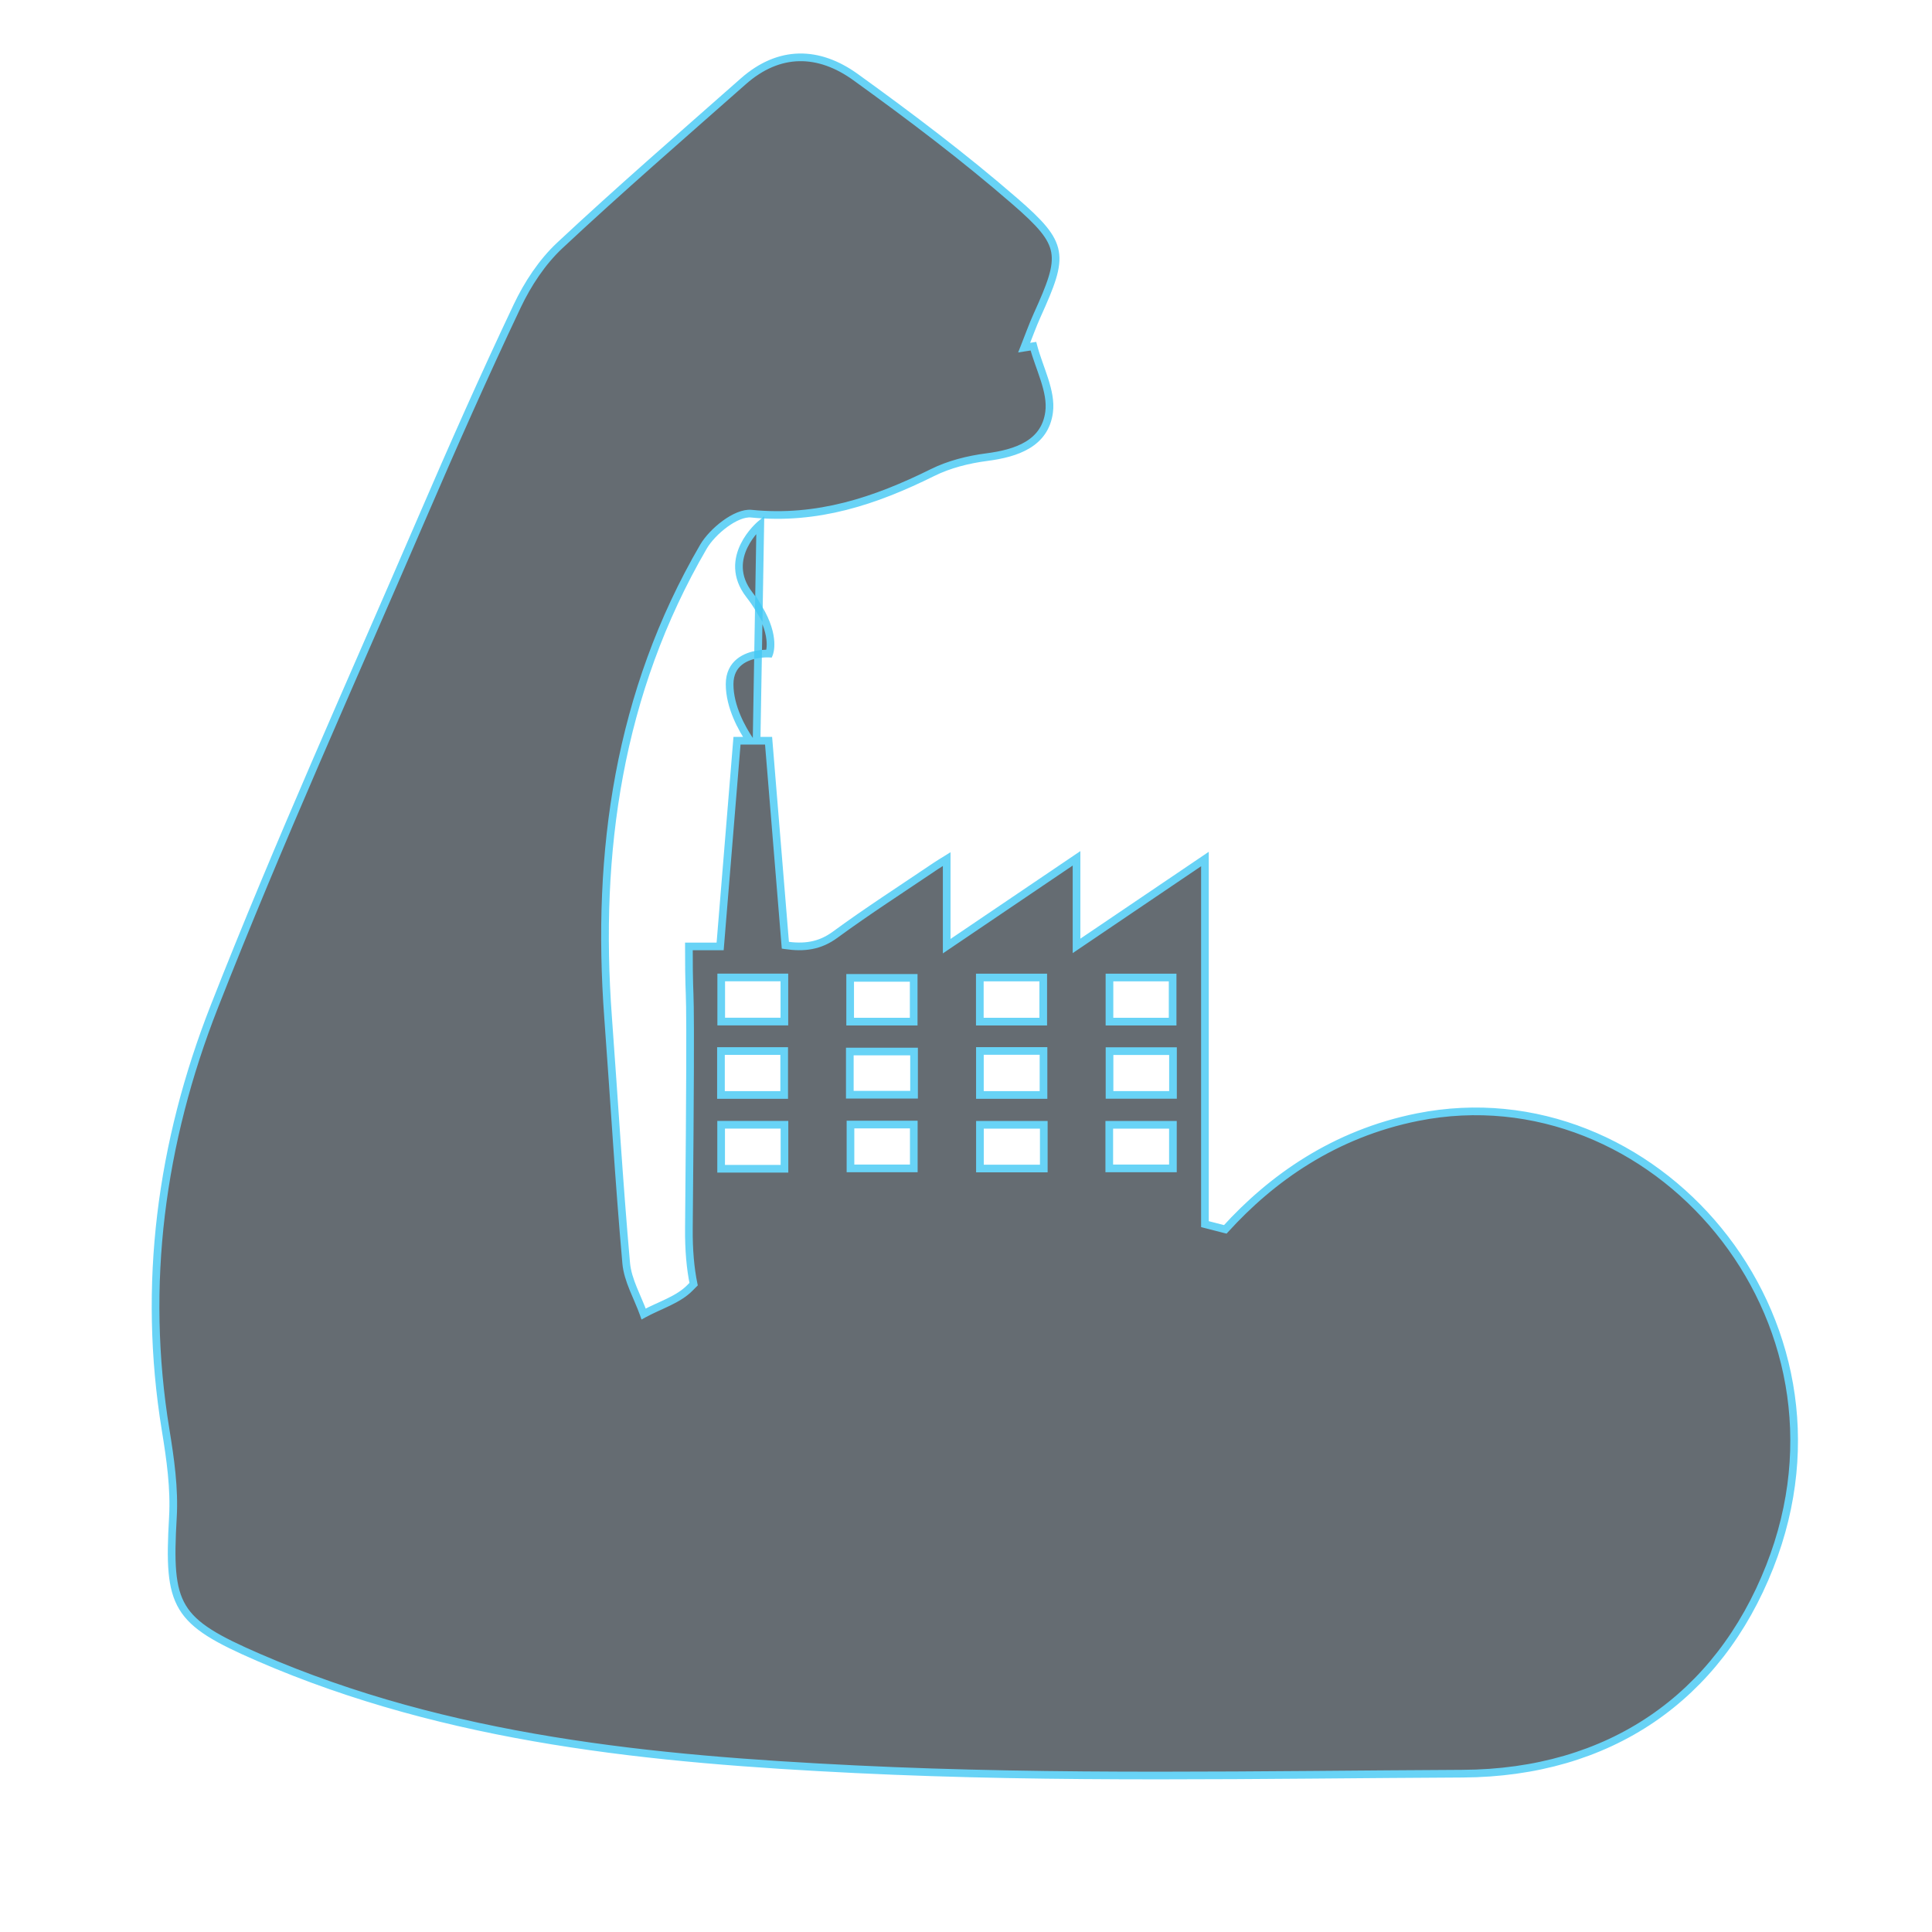
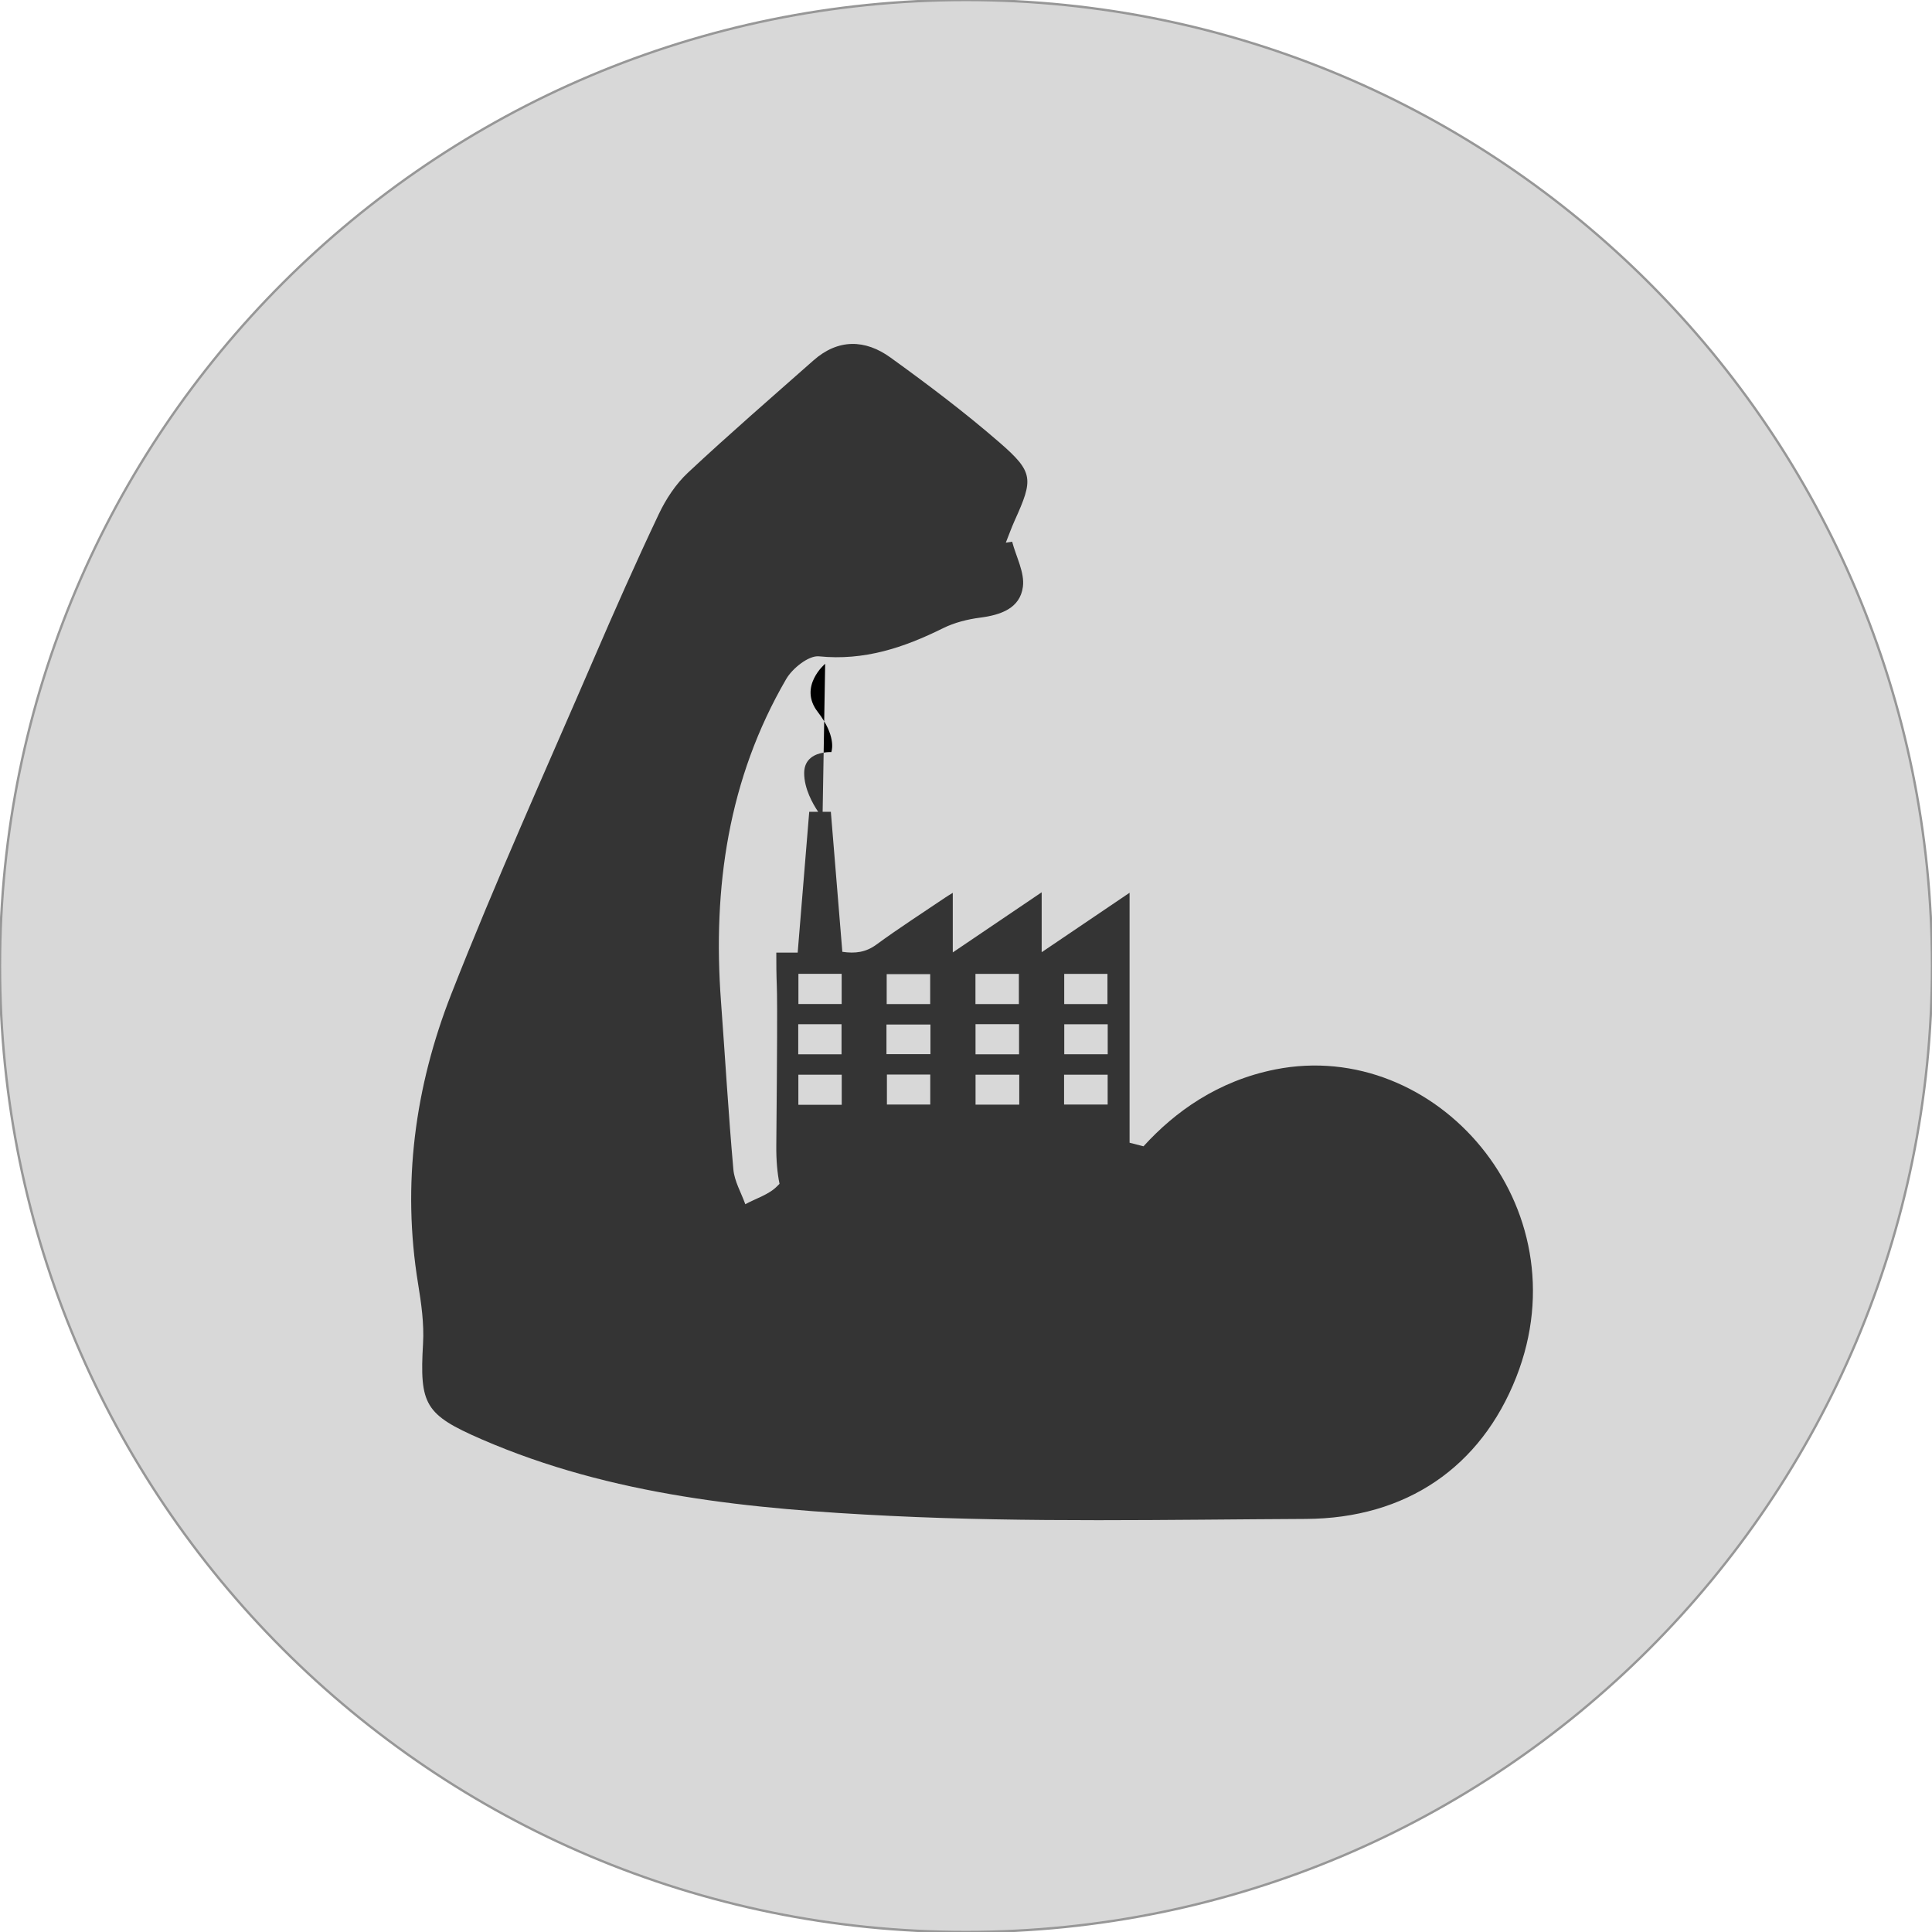
- <svg xmlns="http://www.w3.org/2000/svg" x="0px" y="0px" viewBox="0 0 504 504" style="enable-background:new 0 0 504 504;" xml:space="preserve">
-   <style type="text/css">
- 
- 	.st0{
- 	opacity: 0.8;
- 	fill:#3F474F;
- 	stroke:#42C8F4;
- 	stroke-width:2;
- 	stroke-miterlimit:10;
- 
- 	}
- 
- .st0 {
- 		stroke-dasharray: 3000;
- 		stroke-dashoffset:0;
- 		-webkit-animation: dash 10s linear forwards;
- 		-o-animation: dash 10s linear forwards;
- 		-moz-animation: dash 10s linear forwards;
- 		animation: dash 10s linear forwards;
- 
- 	}
- 
- 
- 
- 	@-webkit-keyframes dash {
- 		from {
- 			stroke-dashoffset: 0;
- 		}
- 		to {
- 			stroke-dashoffset: -3000;
- 		}
- 	}
- 
- 
- 
- 
- 
- </style>
-   <path id="arm" class="st0" d="M369.863,291.415c-21.879,4.351-38.278,16.13-50.224,29.29c-1.787-0.44-3.552-0.898-5.307-1.363   c0-29.353,0-66.017,0-95.252c-11.204,7.58-22.081,14.938-33.497,22.662c0-7.824,0-15.023,0-22.841   c-11.447,7.745-22.362,15.13-33.872,22.916c0-7.98,0-15.134,0-22.708c-1.239,0.776-2.077,1.265-2.877,1.807   c-8.773,5.938-17.698,11.669-26.24,17.925c-4.008,2.935-8.053,3.468-12.971,2.739c-1.465-17.863-2.917-35.568-4.376-53.352   c-1.07,0-2.104,0-3.128,0l0.385-22.554c-3.056,0.493-7.423,2.181-7.423,7.815c0,5.919,3.264,11.679,5.334,14.738   c-1.131,0-2.256,0-3.405,0c-1.469,17.92-2.922,35.622-4.4,53.657c-2.862,0-5.506,0-8.148,0c0,22.187,0.714-4.565,0,73.52   c-0.052,5.647,0.377,10.475,1.229,14.579c-0.296,0.301-0.595,0.592-0.889,0.897c-3.097,3.215-8.055,4.638-12.15,6.892   c-1.572-4.419-4.148-8.748-4.55-13.273c-1.896-21.325-3.14-42.708-4.72-64.064c-3.2-43.27,2.735-84.765,24.853-122.795   c2.383-4.096,8.573-9.045,12.5-8.65c17.229,1.739,32.33-3.31,47.27-10.717c4.334-2.152,9.329-3.404,14.158-4.029   c7.811-1.012,15.18-3.538,16.267-11.734c0.725-5.457-2.59-11.452-4.096-17.207c-0.805,0.124-1.607,0.247-2.41,0.372   c1.126-2.826,2.145-5.702,3.395-8.47c7.123-15.743,7.234-18.39-5.8-29.701c-13.252-11.5-27.329-22.114-41.566-32.389   c-9.585-6.916-19.903-7.221-29.325,1.11c-16.031,14.171-32.222,28.182-47.845,42.791c-4.615,4.315-8.373,10.032-11.099,15.781   c-8.668,18.283-16.869,36.793-24.879,55.378C91.771,177.597,72.721,219.72,55.863,262.7   c-13.854,35.321-18.862,72.361-12.648,110.382c1.227,7.502,2.325,15.226,1.89,22.755c-1.347,23.306,0.619,27.097,22.321,36.517   c49.699,21.572,102.815,26.604,155.815,29.188c52.656,2.567,105.513,1.413,158.277,1.155c38.314-0.189,66.683-19.794,80.158-54.019   C487.344,343.496,431.043,279.256,369.863,291.415z M305.998,285.627c-5.471,0-10.906,0-16.556,0c0-3.787,0-7.517,0-11.416   c5.474,0,10.836,0,16.556,0C305.998,278.062,305.998,281.731,305.998,285.627z M289.427,255.005c5.521,0,10.881,0,16.476,0   c0,3.75,0,7.487,0,11.498c-5.564,0-10.922,0-16.476,0C289.427,262.621,289.427,258.893,289.427,255.005z M289.375,293.423   c5.58,0,11.015,0,16.604,0c0,3.795,0,7.46,0,11.372c-5.425,0-10.854,0-16.604,0C289.375,300.934,289.375,297.268,289.375,293.423z    M272.293,304.833c-5.563,0-10.991,0-16.657,0c0-3.76,0-7.486,0-11.404c5.503,0,10.93,0,16.657,0   C272.293,297.329,272.293,300.978,272.293,304.833z M272.219,285.65c-5.505,0-10.934,0-16.592,0c0-3.777,0-7.508,0-11.487   c5.659,0,11.02,0,16.592,0C272.219,278.001,272.219,281.724,272.219,285.65z M255.604,255.003c5.593,0,11.021,0,16.546,0   c0,3.936,0,7.725,0,11.502c-5.639,0-10.992,0-16.546,0C255.604,262.622,255.604,258.891,255.604,255.003z M221.864,304.797   c0-3.669,0-7.387,0-11.44c5.538,0,10.897,0,16.518,0c0,3.757,0,7.474,0,11.44C232.953,304.797,227.537,304.797,221.864,304.797z    M221.777,255.097c5.435,0,10.86,0,16.577,0c0,3.687,0,7.478,0,11.416c-5.482,0-10.838,0-16.577,0   C221.777,262.646,221.777,258.997,221.777,255.097z M221.69,274.311c5.561,0,11.062,0,16.758,0c0,3.738,0,7.47,0,11.272   c-5.692,0-11.188,0-16.758,0C221.69,281.736,221.69,278.156,221.69,274.311z M204.644,304.895c-5.604,0-10.96,0-16.524,0   c0-3.833,0-7.564,0-11.476c5.49,0,10.924,0,16.524,0C204.644,297.223,204.644,300.883,204.644,304.895z M188.144,254.992   c5.564,0,10.924,0,16.475,0c0,3.875,0,7.604,0,11.499c-5.525,0-10.883,0-16.475,0C188.144,262.727,188.144,258.992,188.144,254.992   z M188.077,274.187c5.535,0,10.895,0,16.494,0c0,3.788,0,7.52,0,11.46c-5.457,0-10.892,0-16.494,0   C188.077,281.869,188.077,278.204,188.077,274.187z" />
-   <path class="st0" d="M200.667,170.5c0,0,1.76-4.283-2.706-11.753l-0.204,11.938C199.401,170.42,200.667,170.5,200.667,170.5z">
-     <animateTransform attributeName="transform" begin=".1" attributeType="HML" type="translate" dur="5s" values="0,0;-3,7;0,0" repeatCount="indefinite" />
+ <svg xmlns="http://www.w3.org/2000/svg" version="1.1" id="Layer_1" x="0px" y="0px" viewBox="71 -129 818 818" enable-background="new 71 -129 818 818" xml:space="preserve">
+   <circle fill="#D8D8D8" stroke="#979797" stroke-miterlimit="10" cx="480" cy="280" r="409" />
+   <path id="arm" opacity="0.76" d="M610.959,323.795c-24.311,4.834-42.531,17.922-55.805,32.544c-1.985-0.489-3.946-0.998-5.896-1.515  c0-32.614,0-73.352,0-105.835c-12.449,8.422-24.534,16.598-37.219,25.18c0-8.693,0-16.692,0-25.379  c-12.719,8.605-24.847,16.811-37.636,25.462c0-8.867,0-16.816,0-25.231c-1.377,0.862-2.308,1.406-3.196,2.008  c-9.748,6.598-19.665,12.966-29.156,19.917c-4.453,3.261-8.947,3.853-14.412,3.043c-1.628-19.848-3.241-39.52-4.862-59.28  c-1.188,0-2.338,0-3.476,0l0.428-25.06c-3.396,0.548-8.247,2.423-8.247,8.683c0,6.577,3.626,12.977,5.927,16.376  c-1.257,0-2.507,0-3.784,0c-1.632,19.911-3.246,39.58-4.889,59.619c-3.18,0-6.117,0-9.053,0c0,24.652,0.793-5.072,0,81.689  c-0.059,6.274,0.419,11.639,1.365,16.199c-0.329,0.334-0.661,0.657-0.988,0.996c-3.44,3.572-8.95,5.153-13.5,7.658  c-1.747-4.91-4.609-9.72-5.056-14.748c-2.106-23.694-3.489-47.453-5.245-71.182c-3.555-48.078,3.039-94.184,27.614-136.439  c2.648-4.551,9.526-10.05,13.89-9.611c19.143,1.932,35.922-3.678,52.521-11.908c4.816-2.391,10.366-3.782,15.731-4.477  c8.679-1.125,16.866-3.931,18.074-13.038c0.806-6.063-2.878-12.725-4.551-19.119c-0.895,0.138-1.786,0.274-2.678,0.414  c1.251-3.14,2.383-6.335,3.772-9.411c7.914-17.492,8.037-20.433-6.445-33.001c-14.724-12.778-30.365-24.571-46.184-35.988  c-10.65-7.685-22.115-8.023-32.584,1.233C397.61,39.34,379.62,54.908,362.261,71.14c-5.128,4.794-9.304,11.146-12.333,17.534  c-9.631,20.314-18.743,40.881-27.643,61.531c-20.318,47.125-41.484,93.928-60.216,141.683  c-15.393,39.246-20.958,80.401-14.053,122.646c1.363,8.336,2.583,16.918,2.1,25.284c-1.497,25.896,0.688,30.107,24.801,40.574  c55.221,23.969,114.239,29.56,173.128,32.431c58.507,2.853,117.236,1.57,175.863,1.283c42.571-0.21,74.092-21.993,89.064-60.021  C741.493,381.662,678.937,310.284,610.959,323.795z M539.998,317.363c-6.079,0-12.118,0-18.396,0c0-4.208,0-8.353,0-12.685  c6.082,0,12.04,0,18.396,0C539.998,308.958,539.998,313.034,539.998,317.363z M521.586,283.339c6.134,0,12.09,0,18.307,0  c0,4.167,0,8.319,0,12.775c-6.183,0-12.136,0-18.307,0C521.586,291.801,521.586,287.658,521.586,283.339z M521.527,326.025  c6.2,0,12.239,0,18.449,0c0,4.217,0,8.289,0,12.636c-6.027,0-12.06,0-18.449,0C521.527,334.371,521.527,330.298,521.527,326.025z   M502.548,338.703c-6.181,0-12.212,0-18.508,0c0-4.178,0-8.317,0-12.671c6.114,0,12.145,0,18.508,0  C502.548,330.365,502.548,334.42,502.548,338.703z M502.466,317.389c-6.117,0-12.149,0-18.436,0c0-4.196,0-8.342,0-12.764  c6.287,0,12.244,0,18.436,0C502.466,308.89,502.466,313.026,502.466,317.389z M484.005,283.337c6.214,0,12.245,0,18.384,0  c0,4.373,0,8.583,0,12.78c-6.266,0-12.213,0-18.384,0C484.005,291.803,484.005,287.656,484.005,283.337z M446.516,338.663  c0-4.076,0-8.208,0-12.711c6.153,0,12.107,0,18.354,0c0,4.175,0,8.305,0,12.711C458.837,338.663,452.819,338.663,446.516,338.663z   M446.419,283.441c6.039,0,12.066,0,18.419,0c0,4.096,0,8.309,0,12.684c-6.091,0-12.042,0-18.419,0  C446.419,291.829,446.419,287.774,446.419,283.441z M446.322,304.79c6.179,0,12.291,0,18.62,0c0,4.153,0,8.3,0,12.524  c-6.324,0-12.432,0-18.62,0C446.322,313.04,446.322,309.062,446.322,304.79z M427.382,338.772c-6.227,0-12.178,0-18.359,0  c0-4.259,0-8.404,0-12.751c6.1,0,12.138,0,18.359,0C427.382,330.248,427.382,334.314,427.382,338.772z M409.049,283.324  c6.183,0,12.138,0,18.306,0c0,4.306,0,8.449,0,12.777c-6.139,0-12.092,0-18.306,0C409.049,291.919,409.049,287.77,409.049,283.324z   M408.975,304.652c6.149,0,12.105,0,18.326,0c0,4.209,0,8.355,0,12.733c-6.062,0-12.102,0-18.326,0  C408.975,313.188,408.975,309.115,408.975,304.652z" />
+   <path d="M422.963,189.444c0,0,1.956-4.759-3.006-13.059l-0.227,13.264C421.557,189.355,422.963,189.444,422.963,189.444z">
+     <animateTransform type="translate" fill="remove" begin=".1" attributeName="transform" accumulate="none" dur="5s" additive="replace" restart="always" calcMode="linear" values="0,0;-3,7;0,0" repeatCount="indefinite" attributeType="HML">
+ 		</animateTransform>
  </path>
-   <path class="st0" d="M195.5,155.167c0.98,1.264,1.789,2.457,2.461,3.58l0.373-21.913C198.334,136.834,188,145.5,195.5,155.167z">
-     <animateTransform attributeName="transform" begin=".3" attributeType="HML" type="translate" dur="5s" values="0,0;2,5;0,0" repeatCount="indefinite" />
+   <path d="M417.223,172.408c1.089,1.405,1.987,2.73,2.734,3.978l0.414-24.348C420.371,152.038,408.889,161.667,417.223,172.408z">
+     <animateTransform type="translate" fill="remove" begin=".3" attributeName="transform" accumulate="none" dur="5s" additive="replace" restart="always" calcMode="linear" values="0,0;2,5;0,0" repeatCount="indefinite" attributeType="HML">
+ 		</animateTransform>
  </path>
</svg>
